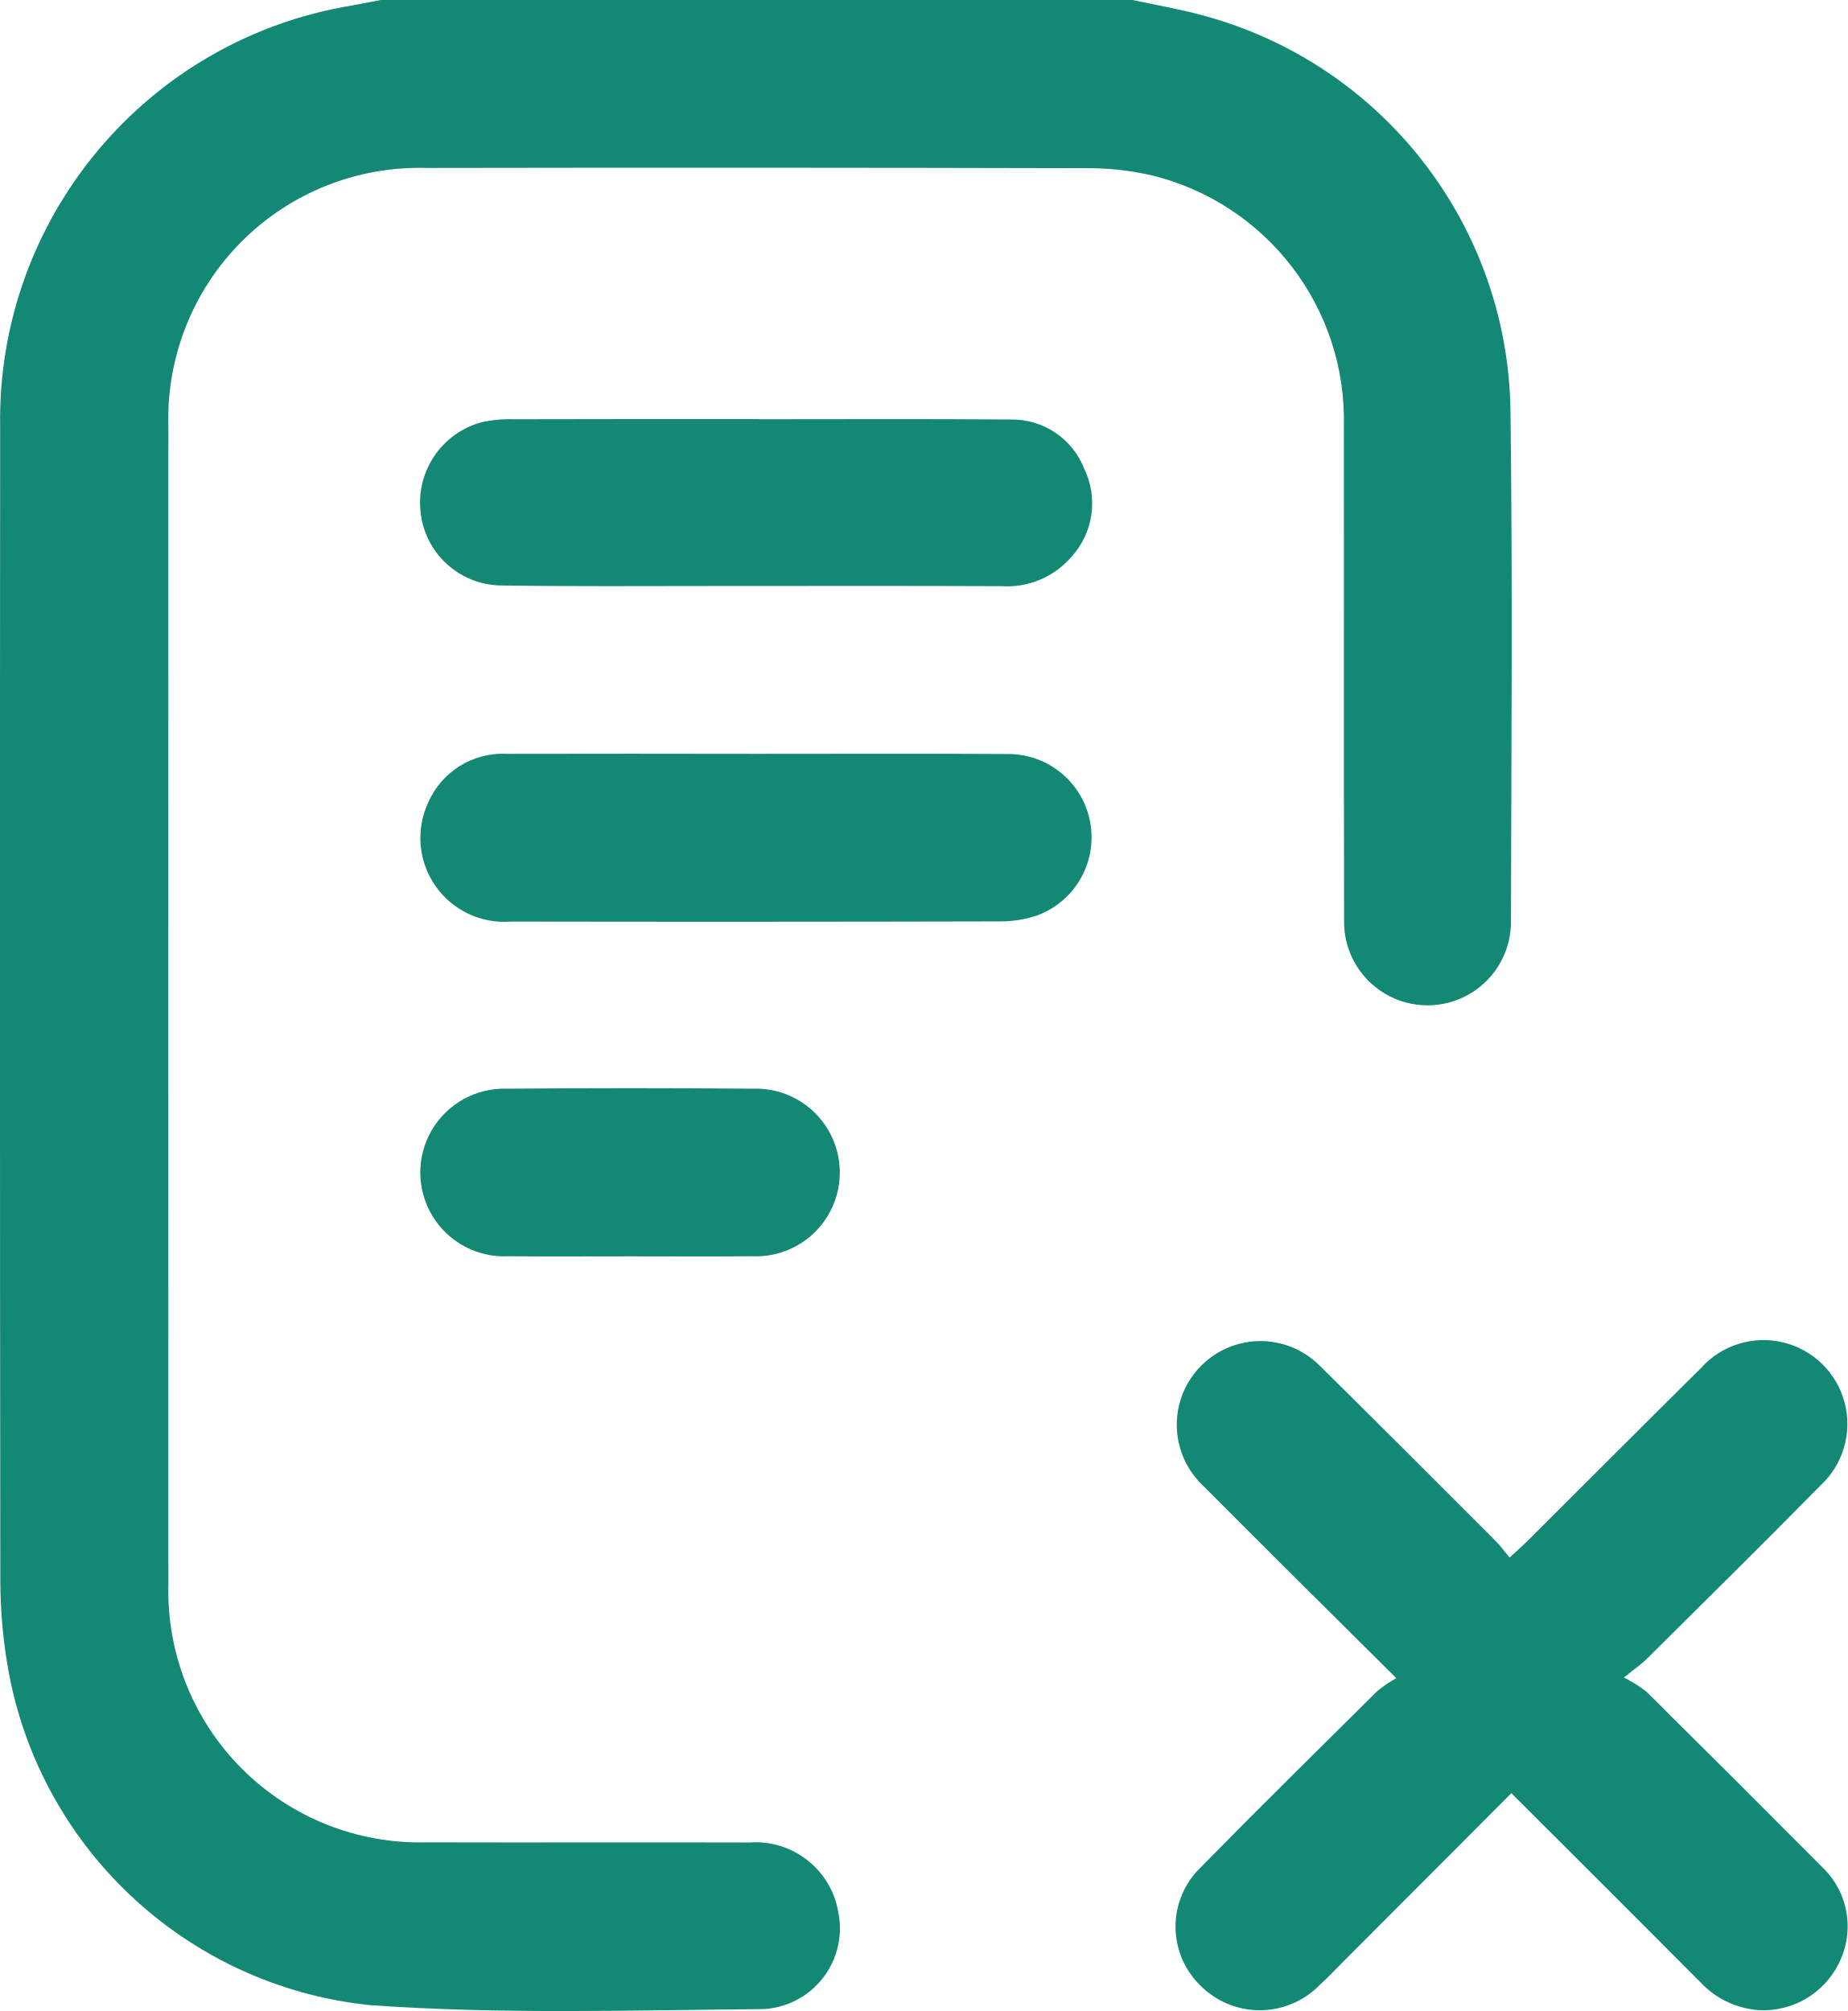
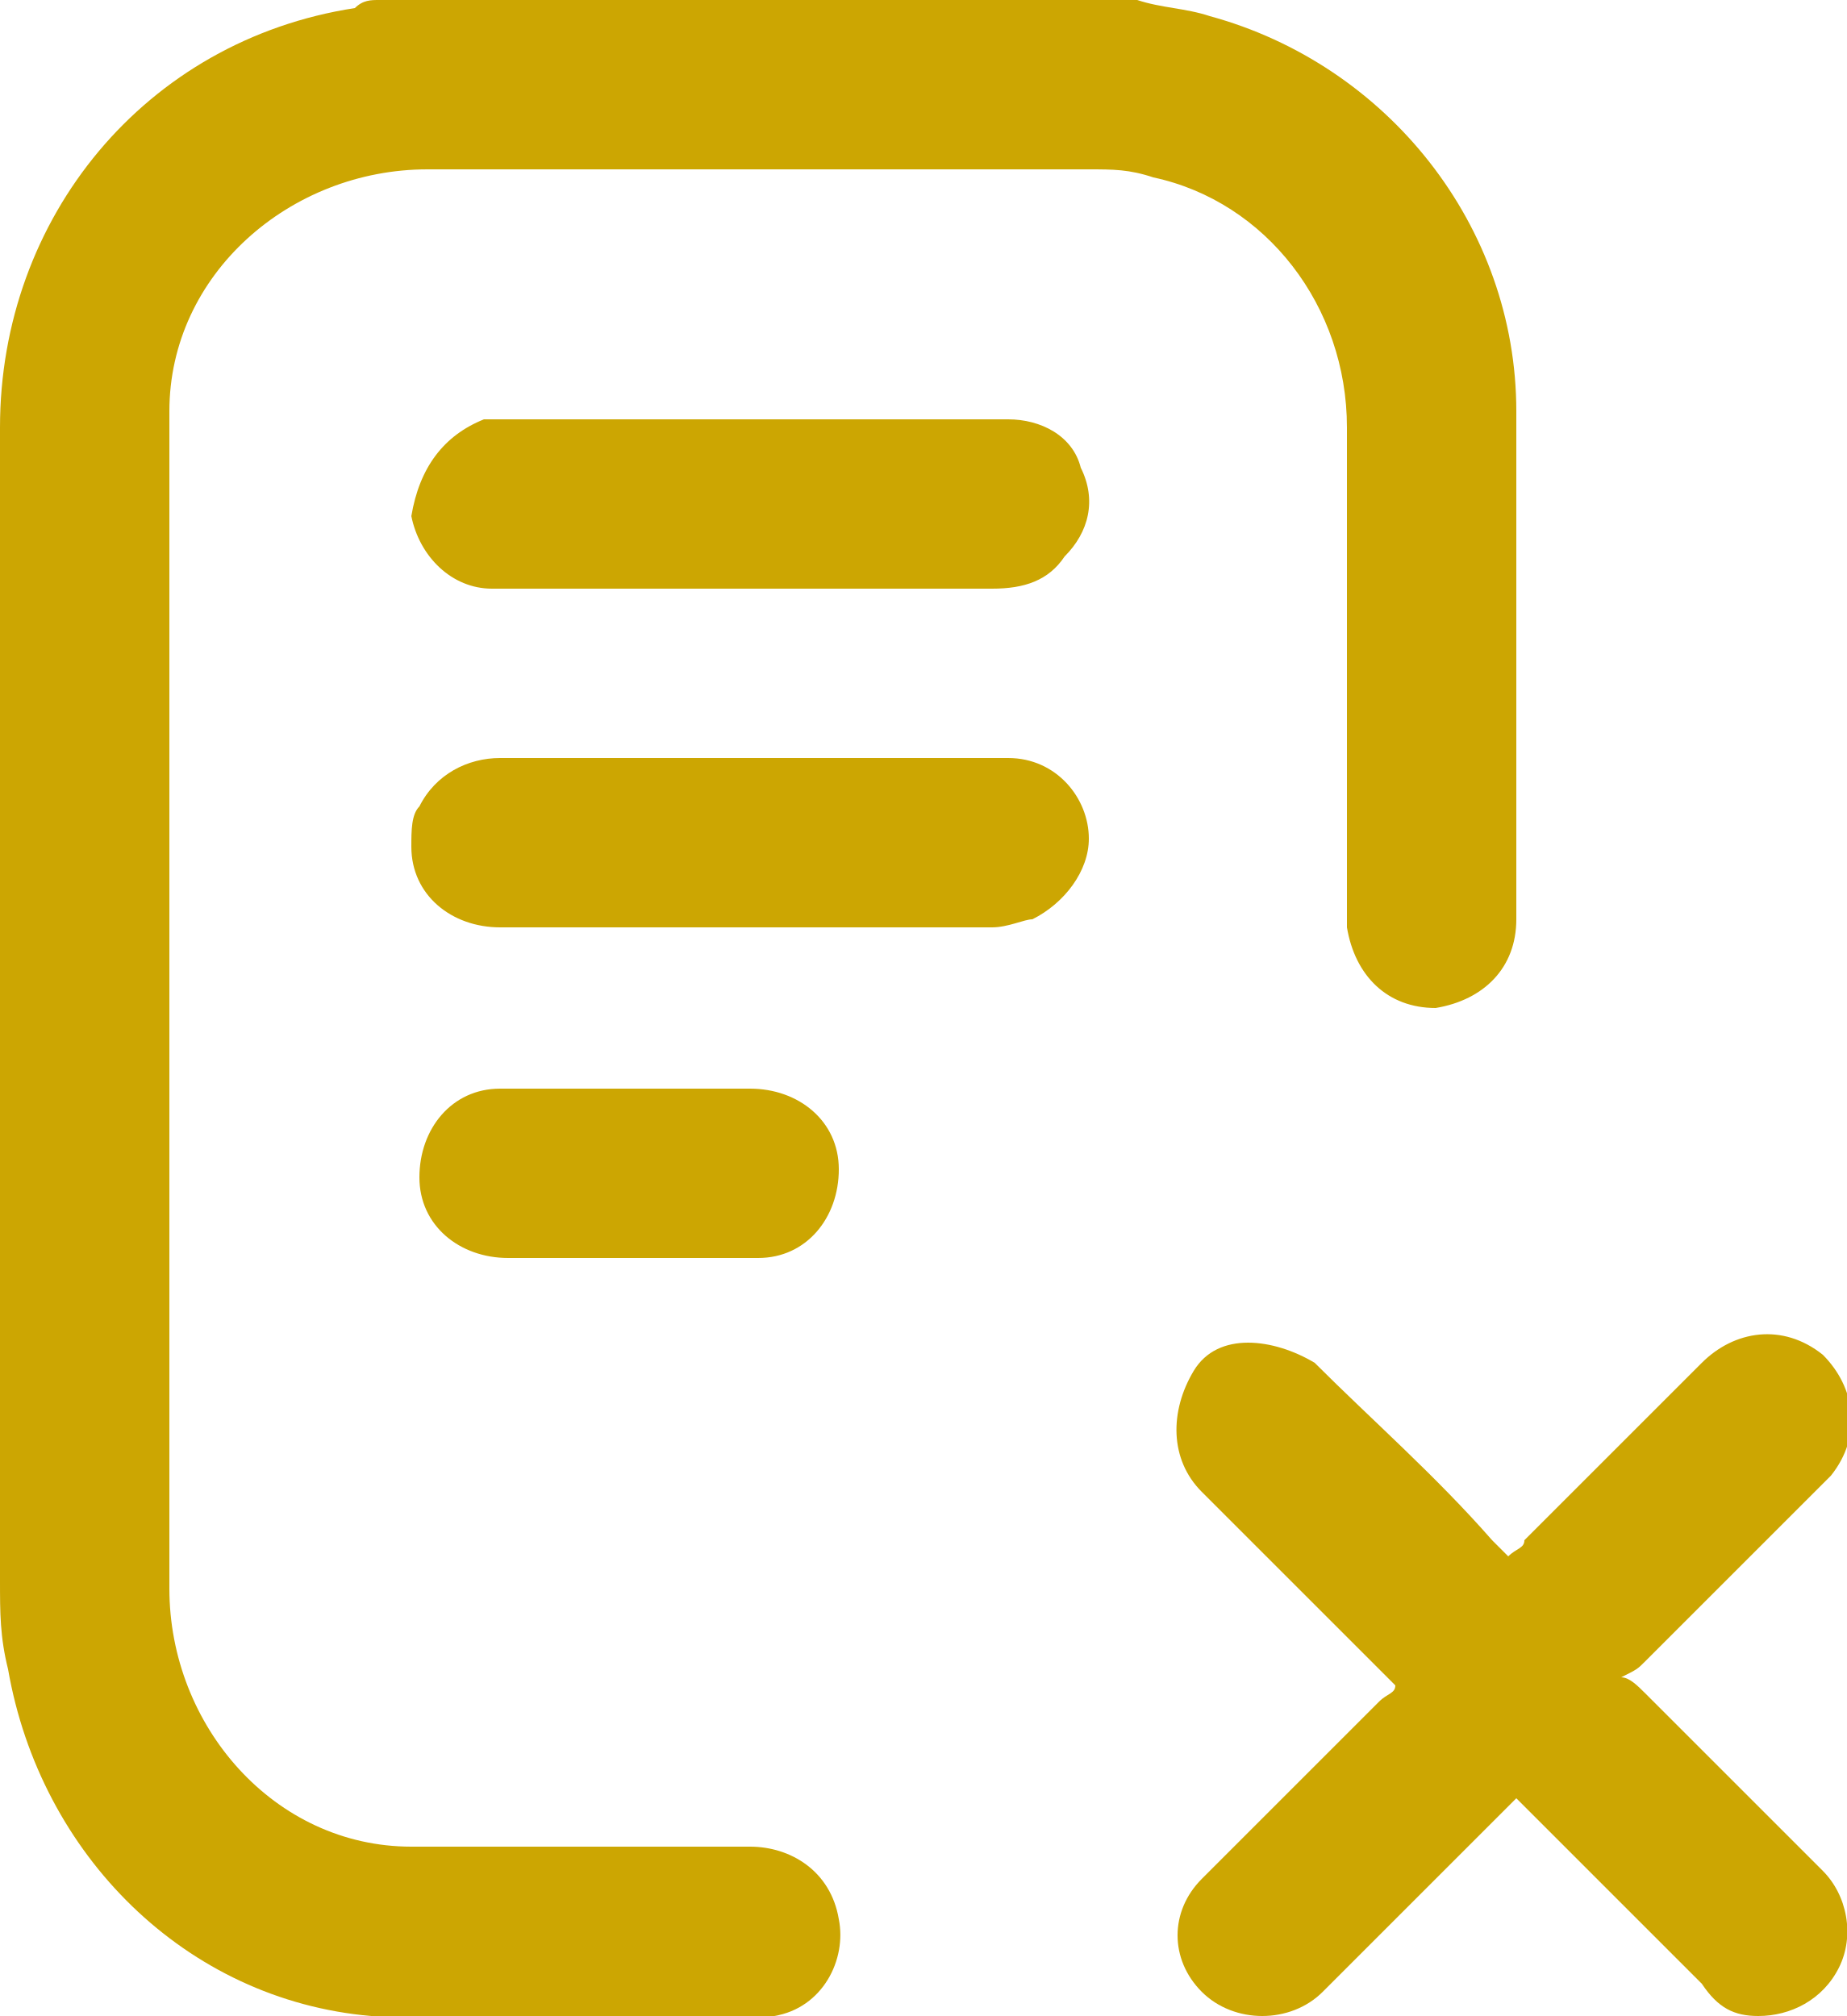
- <svg xmlns="http://www.w3.org/2000/svg" viewBox="0 0 22.933 24.966">
-   <defs>
-     <style>.cls-1{fill:#138975;}</style>
-   </defs>
-   <g id="Layer_2" data-name="Layer 2">
-     <g id="Layer_2-2" data-name="Layer 2">
-       <path class="cls-1" d="M14.057,0c.292.063.588.113.876.192a5.157,5.157,0,0,1,3.816,4.888c.027,2.112.011,4.224.006,6.336a1.036,1.036,0,1,1-2.071-.006c-.005-2.039 0-4.078-.003-6.117a3.128,3.128,0,0,0-2.385-3.116,3.502,3.502,0,0,0-.821-.089q-4.091-.01-8.182-.003A3.116,3.116,0,0,0,2.09,5.291q-.002,7.189,0,14.379a3.122,3.122,0,0,0,3.209,3.202c1.335.004,2.67-.002,4.005.002a1.042,1.042,0,0,1,1.102.867,1.004,1.004,0,0,1-.919,1.201c-1.635.014-3.277.068-4.905-.05A5.093,5.093,0,0,1,.086,20.632a6.453,6.453,0,0,1-.082-.994q-.008-7.165-.002-14.33A5.213,5.213,0,0,1,4.37.068C4.489.046,4.608.023,4.727,0Z" />
-       <path class="cls-1" d="M18.76,22.262c-.702.704-1.391,1.394-2.079,2.084-.103.104-.204.21-.312.309a1.039,1.039,0,0,1-1.471-.007,1.022,1.022,0,0,1,.007-1.466c.723-.737,1.458-1.461,2.191-2.188a1.584,1.584,0,0,1,.236-.16c-.836-.832-1.622-1.609-2.401-2.392a1.039,1.039,0,1,1,1.462-1.476c.729.719,1.452,1.445,2.176,2.169.057.057.104.124.169.202.09-.083.155-.14.216-.2.72-.717,1.436-1.437,2.159-2.152a1.041,1.041,0,1,1,1.486,1.455c-.713.724-1.436,1.438-2.157,2.154-.063.063-.138.113-.285.232a1.673,1.673,0,0,1,.276.172q1.1,1.09,2.192,2.188a1.014,1.014,0,0,1,.209,1.169,1.043,1.043,0,0,1-1.006.6,1.1,1.1,0,0,1-.728-.353C20.33,23.828,19.559,23.06,18.76,22.262Z" />
-       <path class="cls-1" d="M9.389,9.359c1.041 0,2.081-.004,3.122.002a1.034,1.034,0,0,1,.357,2.006,1.424,1.424,0,0,1-.453.072q-3.037.007-6.074.002A1.041,1.041,0,0,1,5.315,9.964a1.007,1.007,0,0,1,.976-.605Q7.84,9.356,9.389,9.359Z" />
-       <path class="cls-1" d="M9.416,5.205c1.042,0,2.084-.005,3.126.003a.962.962,0,0,1,.918.615.985.985,0,0,1-.163,1.093,1.055,1.055,0,0,1-.869.361c-1.197-.005-2.393-.002-3.59-.002-.879-0-1.758.007-2.637-.007A1.018,1.018,0,0,1,5.22,6.352a1.035,1.035,0,0,1,.757-1.11,1.642,1.642,0,0,1,.411-.037c1.009-.003,2.019-.002,3.028-.002Z" />
-       <path class="cls-1" d="M7.821,15.597c-.504,0-1.008.003-1.511-.001a1.041,1.041,0,1,1-.014-2.08q1.523-.013,3.047-0a1.041,1.041,0,1,1-.01,2.08C8.829,15.6,8.325,15.597,7.821,15.597Z" />
+ <svg xmlns="http://www.w3.org/2000/svg" version="1.1" id="Layer_1" x="0px" y="0px" viewBox="0 0 22.9 25" style="enable-background:new 0 0 22.9 25;" xml:space="preserve">
+   <style type="text/css">
+ 	.st0{fill:#CCA602;}
+ </style>
+   <g id="Layer_2_00000095330465937142196310000004982683759562517149_">
+     <g id="Layer_2-2">
+       <path class="st0" d="M14.1,0c0.3,0.1,0.6,0.1,0.9,0.2c2.2,0.6,3.8,2.6,3.8,4.9c0,2.1,0,4.2,0,6.3c0,0.6-0.4,1-1,1.1    c-0.6,0-1-0.4-1.1-1c0,0,0,0,0-0.1c0-2,0-4.1,0-6.1c0-1.5-1-2.8-2.4-3.1c-0.3-0.1-0.5-0.1-0.8-0.1c-2.7,0-5.5,0-8.2,0    c-1.7,0-3.2,1.3-3.2,3c0,0.1,0,0.1,0,0.2c0,4.8,0,9.6,0,14.4c0,1.7,1.3,3.2,3,3.2c0.1,0,0.1,0,0.2,0c1.3,0,2.7,0,4,0    c0.5,0,1,0.3,1.1,0.9c0.1,0.5-0.2,1.1-0.8,1.2H9.5c-1.6,0-3.3,0.1-4.9,0c-2.3-0.2-4.1-2-4.5-4.3C0,20.3,0,20,0,19.6    C0,14.8,0,10,0,5.3c0-2.6,1.8-4.8,4.4-5.2C4.5,0,4.6,0,4.7,0H14.1z" />
+       <path class="st0" d="M18.8,22.3c-0.7,0.7-1.4,1.4-2.1,2.1c-0.1,0.1-0.2,0.2-0.3,0.3c-0.4,0.4-1.1,0.4-1.5,0l0,0    c-0.4-0.4-0.4-1,0-1.4l0,0c0.7-0.7,1.5-1.5,2.2-2.2c0.1-0.1,0.2-0.1,0.2-0.2c-0.8-0.8-1.6-1.6-2.4-2.4c-0.4-0.4-0.4-1-0.1-1.5    s1-0.4,1.5-0.1l0,0c0.7,0.7,1.5,1.4,2.2,2.2c0.1,0.1,0.1,0.1,0.2,0.2c0.1-0.1,0.2-0.1,0.2-0.2c0.7-0.7,1.4-1.4,2.2-2.2    c0.4-0.4,1-0.5,1.5-0.1c0.4,0.4,0.5,1,0.1,1.5c0,0,0,0-0.1,0.1c-0.7,0.7-1.4,1.4-2.2,2.2c-0.1,0.1-0.1,0.1-0.3,0.2    c0.1,0,0.2,0.1,0.3,0.2c0.7,0.7,1.5,1.5,2.2,2.2c0.3,0.3,0.4,0.8,0.2,1.2c-0.2,0.4-0.6,0.6-1,0.6c-0.3,0-0.5-0.1-0.7-0.4    C20.3,23.8,19.6,23.1,18.8,22.3z" />
+       <path class="st0" d="M9.4,9.4c1,0,2.1,0,3.1,0c0.6,0,1,0.5,1,1c0,0.4-0.3,0.8-0.7,1c-0.1,0-0.3,0.1-0.5,0.1c-2,0-4,0-6.1,0    c-0.6,0-1.1-0.4-1.1-1c0-0.2,0-0.4,0.1-0.5c0.2-0.4,0.6-0.6,1-0.6C7.3,9.4,8.4,9.4,9.4,9.4z" />
+       <path class="st0" d="M9.4,5.2c1,0,2.1,0,3.1,0c0.4,0,0.8,0.2,0.9,0.6c0.2,0.4,0.1,0.8-0.2,1.1c-0.2,0.3-0.5,0.4-0.9,0.4    c-1.2,0-2.4,0-3.6,0c-0.9,0-1.8,0-2.6,0c-0.5,0-0.9-0.4-1-0.9c0.1-0.6,0.4-1,0.9-1.2c0.1,0,0.3,0,0.4,0C7.4,5.2,8.4,5.2,9.4,5.2    L9.4,5.2z" />
+       <path class="st0" d="M7.8,15.6c-0.5,0-1,0-1.5,0c-0.6,0-1.1-0.4-1.1-1s0.4-1.1,1-1.1h0.1c1,0,2,0,3,0c0.6,0,1.1,0.4,1.1,1    s-0.4,1.1-1,1.1H9.3C8.8,15.6,8.3,15.6,7.8,15.6z" />
    </g>
  </g>
</svg>
